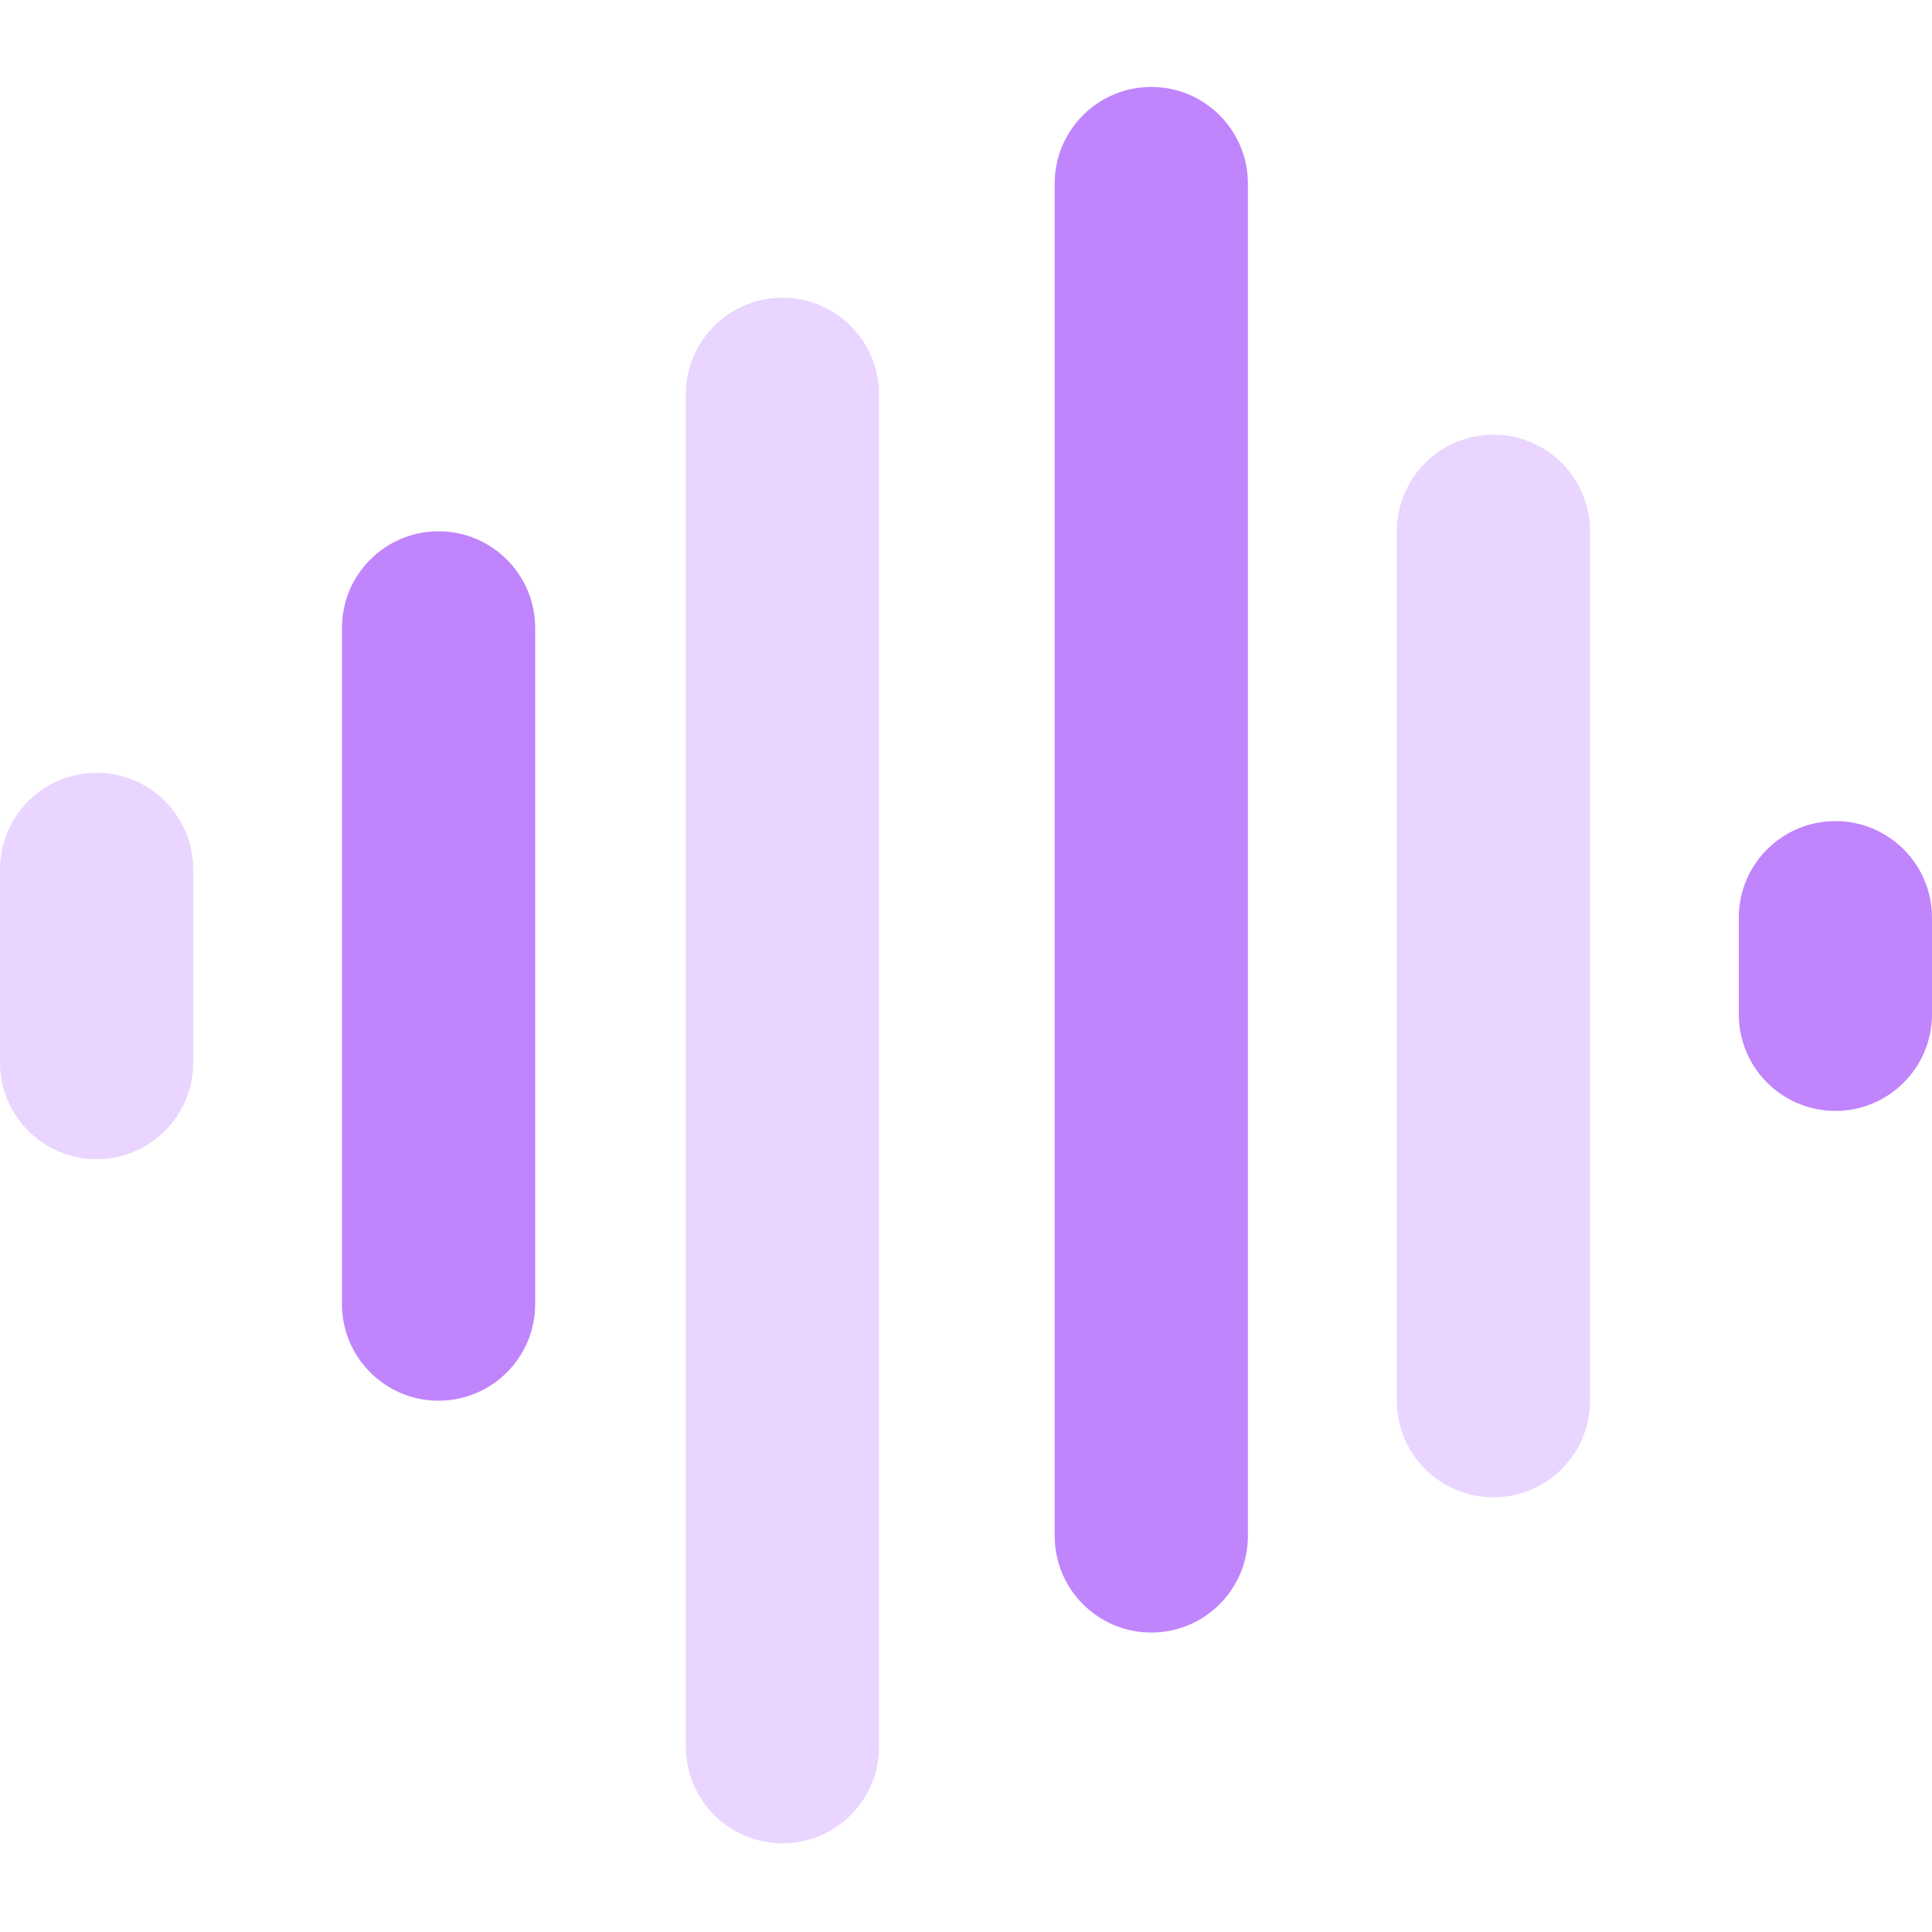
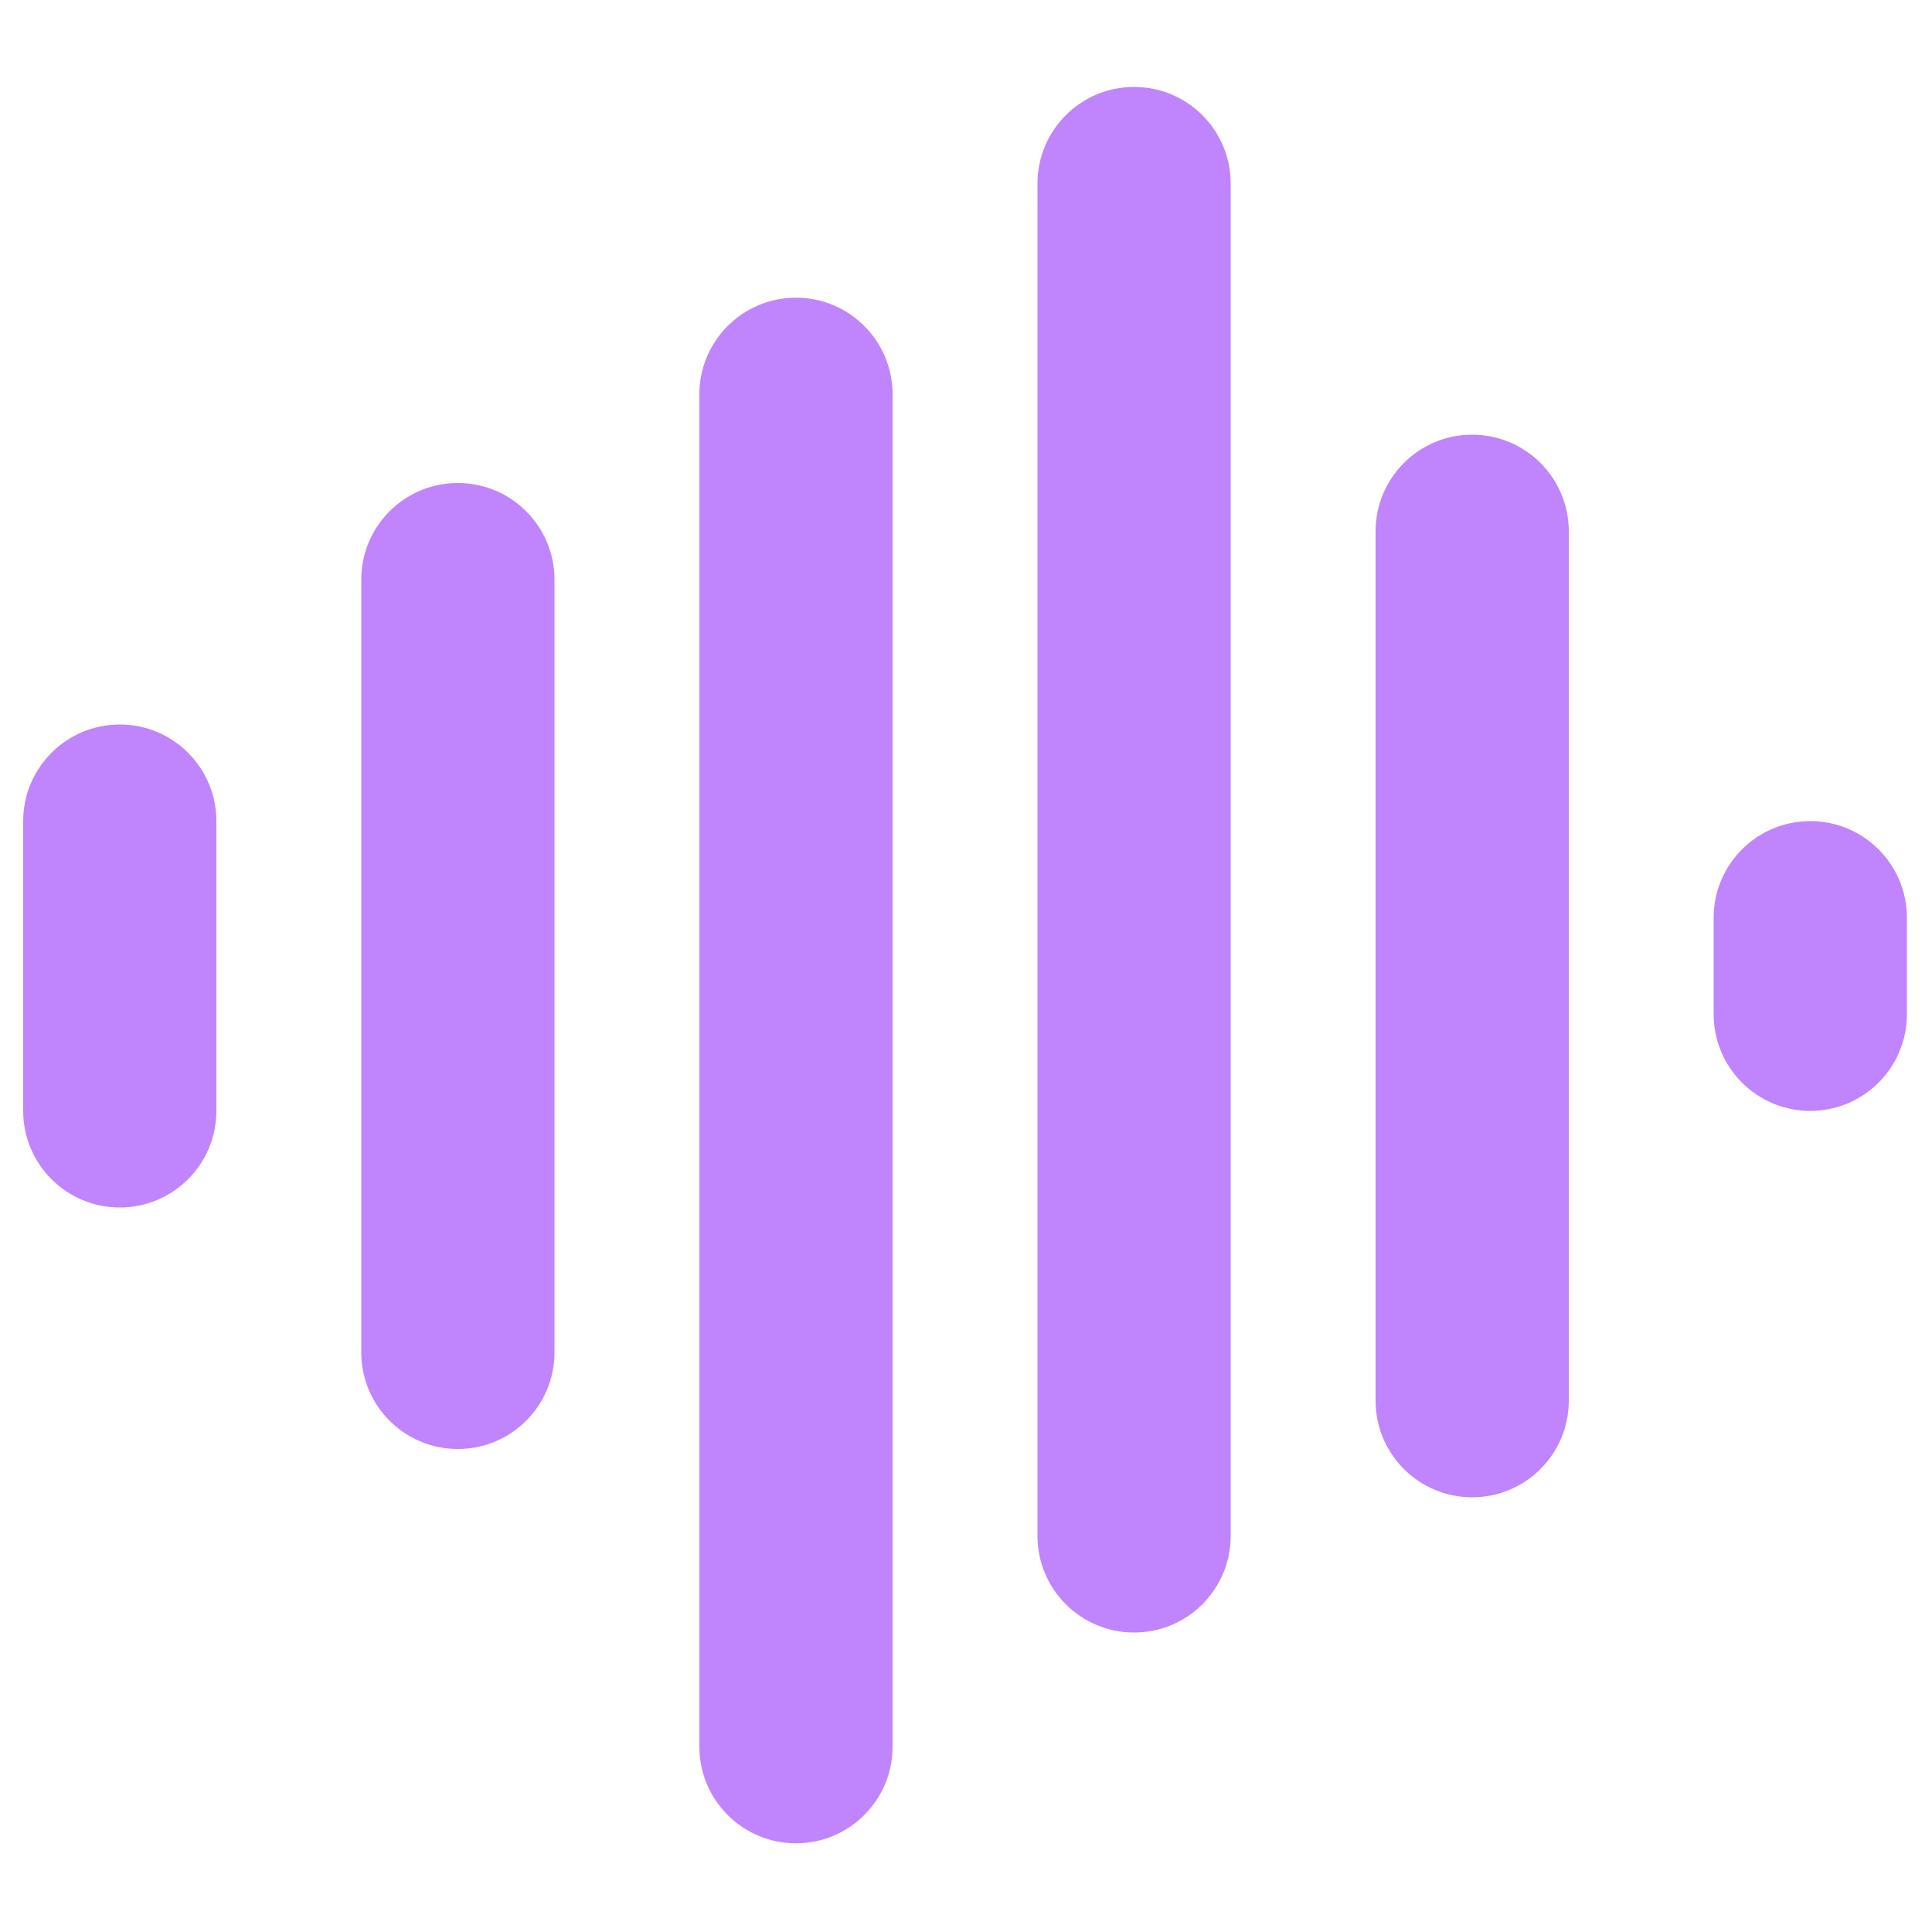
<svg xmlns="http://www.w3.org/2000/svg" width="1000" height="1000" viewBox="0 0 1000 1000" fill="none">
-   <rect x="900" y="425" width="100" height="150" rx="50" fill="#C084FC" />
-   <rect x="723" y="225" width="100" height="550" rx="50" fill="#E9D5FF" />
-   <rect x="545.909" y="45" width="100" height="800" rx="50" fill="#C084FC" />
-   <rect x="455" y="954.091" width="100" height="800" rx="50" transform="rotate(-180 455 954.091)" fill="#E9D5FF" />
-   <rect x="277" y="725" width="100" height="450" rx="50" transform="rotate(-180 277 725)" fill="#C084FC" />
-   <rect x="100" y="600" width="100" height="200" rx="50" transform="rotate(-180 100 600)" fill="#E9D5FF" />
+   <rect x="887" y="425" width="100" height="150" rx="50" fill="#C084FC" />
+   <rect x="712" y="225" width="100" height="550" rx="50" fill="#C084FC" />
+   <rect x="537" y="45" width="100" height="800" rx="50" fill="#C084FC" />
+   <rect x="462" y="954.091" width="100" height="800" rx="50" transform="rotate(-180 462 954.091)" fill="#C084FC" />
+   <rect x="287" y="750" width="100" height="500" rx="50" transform="rotate(-180 287 750)" fill="#C084FC" />
+   <rect x="112" y="625" width="100" height="250" rx="50" transform="rotate(-180 112 625)" fill="#C084FC" />
</svg>
